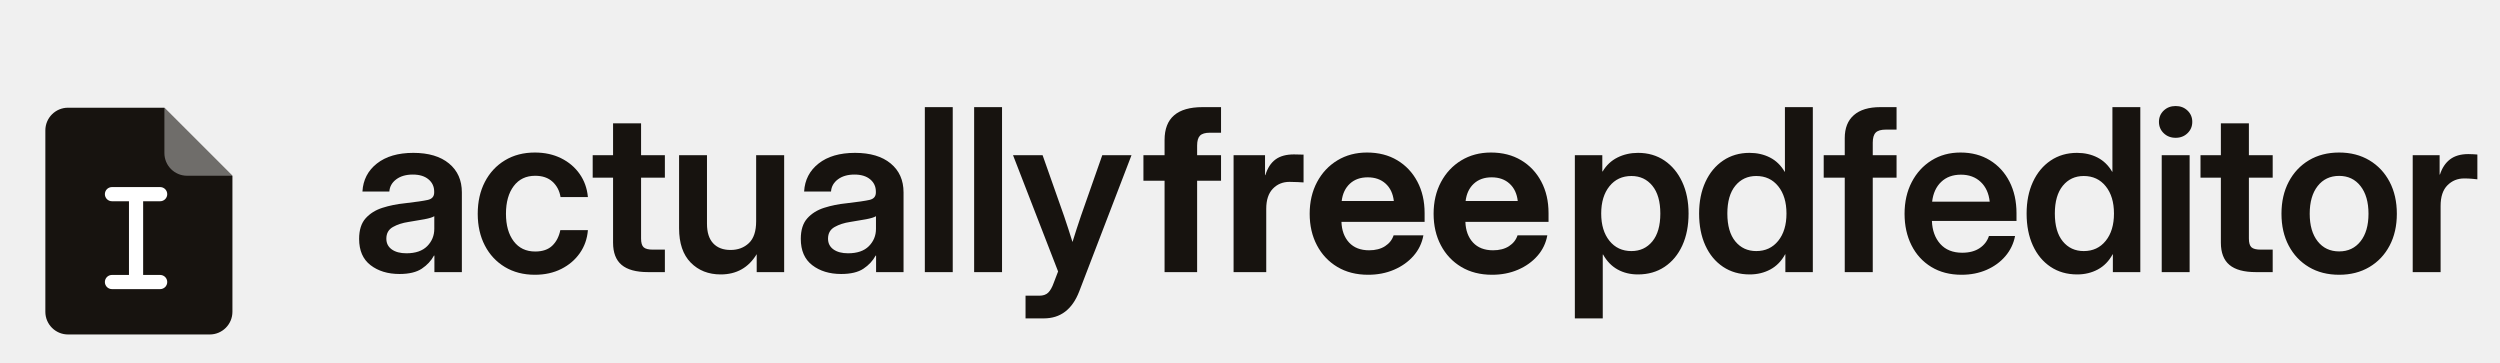
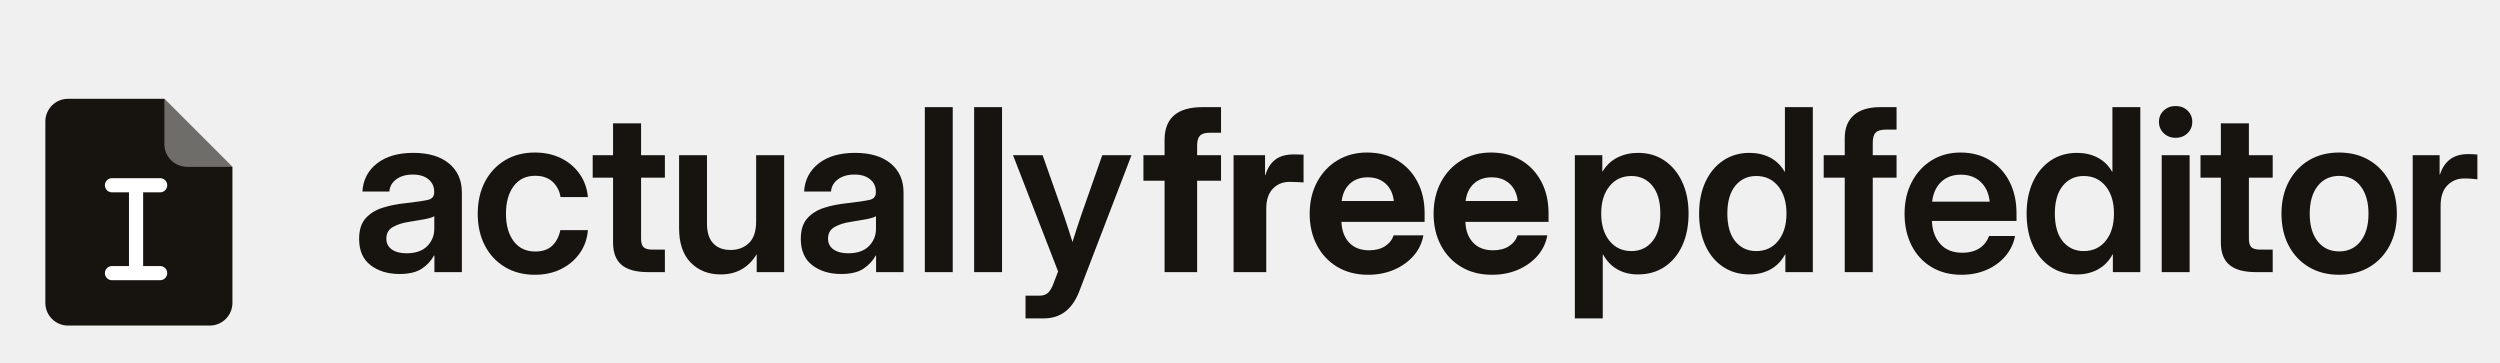
<svg xmlns="http://www.w3.org/2000/svg" viewBox="0 0 441 64" width="441" height="64">
-   <g transform="translate(0 14) scale(.5)">
+   <g transform="translate(0 12.43) scale(.5)">
    <path d="M24 10 H58 L82 34 V82 a8 8 0 0 1 -8 8 H24 a8 8 0 0 1 -8 -8 V18 a8 8 0 0 1 8 -8 Z" fill="#17130F" />
    <path d="M58 10 V26 a8 8 0 0 0 8 8 H82 Z" fill="#FFFFFF" opacity=".38" />
    <g fill="#fff">
      <rect x="45.5" y="40" width="5" height="32" rx="2.5" />
      <rect x="37" y="38" width="22" height="5" rx="2.5" />
      <rect x="37" y="69" width="22" height="5" rx="2.5" />
    </g>
  </g>
  <path d="M70.477 48.332Q67.391 48.332 65.369 46.779Q63.348 45.227 63.348 42.141Q63.348 39.797 64.49 38.518Q65.633 37.238 67.479 36.652Q69.324 36.066 71.453 35.852Q74.324 35.52 75.457 35.266Q76.59 35.012 76.59 33.957V33.801Q76.59 32.473 75.584 31.633Q74.578 30.793 72.82 30.793Q71.023 30.793 69.9 31.633Q68.777 32.473 68.68 33.781H63.934Q64.109 30.715 66.492 28.84Q68.875 26.965 72.918 26.965Q76.941 26.965 79.207 28.84Q81.473 30.715 81.473 33.938V48.0H76.629V45.09H76.551Q75.809 46.457 74.402 47.395Q72.996 48.332 70.477 48.332ZM71.688 44.68Q74.109 44.68 75.359 43.42Q76.609 42.16 76.609 40.363V38.137Q76.16 38.43 74.871 38.674Q73.582 38.918 72.059 39.152Q70.477 39.387 69.314 40.041Q68.152 40.695 68.152 42.102Q68.152 43.312 69.109 43.996Q70.066 44.68 71.688 44.68Z M94.349 48.469Q91.341 48.469 89.066 47.102Q86.791 45.734 85.531 43.312Q84.271 40.891 84.271 37.707Q84.271 34.523 85.531 32.092Q86.791 29.66 89.066 28.283Q91.341 26.906 94.349 26.906Q96.947 26.906 98.978 27.912Q101.009 28.918 102.25 30.686Q103.49 32.453 103.705 34.758H98.88Q98.607 33.098 97.464 32.053Q96.322 31.008 94.408 31.008Q91.986 31.008 90.619 32.824Q89.252 34.641 89.252 37.707Q89.252 40.754 90.619 42.561Q91.986 44.367 94.408 44.367Q96.341 44.367 97.416 43.342Q98.49 42.316 98.841 40.598H103.705Q103.529 42.863 102.289 44.641Q101.048 46.418 99.007 47.443Q96.966 48.469 94.349 48.469Z M117.284 27.375V31.34H113.085V42.082Q113.085 43.195 113.534 43.615Q113.984 44.035 115.175 44.035H117.284V48.0H114.316Q111.171 48.0 109.657 46.73Q108.144 45.461 108.144 42.805V31.34H104.55V27.375H108.144V21.75H113.085V27.375Z M127.134 48.41Q123.891 48.41 121.841 46.32Q119.79 44.23 119.79 40.266V27.375H124.712V39.484Q124.712 41.75 125.805 42.922Q126.899 44.094 128.872 44.094Q130.825 44.094 132.104 42.883Q133.384 41.672 133.384 39.035V27.375H138.325V48.0H133.481V44.836Q131.313 48.41 127.134 48.41Z M148.389 48.332Q145.303 48.332 143.282 46.779Q141.26 45.227 141.26 42.141Q141.26 39.797 142.403 38.518Q143.545 37.238 145.391 36.652Q147.237 36.066 149.366 35.852Q152.237 35.52 153.37 35.266Q154.502 35.012 154.502 33.957V33.801Q154.502 32.473 153.496 31.633Q152.491 30.793 150.733 30.793Q148.936 30.793 147.813 31.633Q146.69 32.473 146.592 33.781H141.846Q142.022 30.715 144.405 28.84Q146.788 26.965 150.83 26.965Q154.854 26.965 157.12 28.84Q159.385 30.715 159.385 33.938V48.0H154.541V45.09H154.463Q153.721 46.457 152.315 47.395Q150.909 48.332 148.389 48.332ZM149.6 44.68Q152.022 44.68 153.272 43.42Q154.522 42.16 154.522 40.363V38.137Q154.073 38.43 152.784 38.674Q151.495 38.918 149.971 39.152Q148.389 39.387 147.227 40.041Q146.065 40.695 146.065 42.102Q146.065 43.312 147.022 43.996Q147.979 44.68 149.6 44.68Z M168.063 18.898V48.0H163.141V18.898Z M176.759 18.898V48.0H171.838V18.898Z M180.905 56.164V52.16H183.347Q184.343 52.16 184.9 51.623Q185.456 51.086 185.886 49.875L186.648 47.883L178.698 27.375H183.913L187.702 38.117Q188.093 39.27 188.464 40.412Q188.835 41.555 189.187 42.688Q189.89 40.422 190.671 38.117L194.441 27.375H199.597L190.378 51.398Q188.542 56.164 184.128 56.164Z" fill="#17130F" />
  <path d="M215.391 27.375V31.887H211.173V48.0H205.43V31.887H201.7V27.375H205.43V24.699Q205.43 18.898 212.13 18.898H215.391V23.41H213.438Q212.188 23.41 211.68 23.928Q211.173 24.445 211.173 25.676V27.375Z M217.604 48.0V27.375H223.151V30.891H223.209Q223.776 29.035 224.987 28.137Q226.198 27.238 228.248 27.238Q228.756 27.238 229.176 27.258Q229.596 27.277 229.948 27.277V32.18Q229.635 32.16 228.913 32.121Q228.19 32.082 227.467 32.082Q225.69 32.082 224.528 33.293Q223.366 34.504 223.366 36.828V48.0Z M241.34 48.469Q238.215 48.469 235.9 47.082Q233.586 45.695 232.307 43.264Q231.027 40.832 231.027 37.707Q231.027 34.562 232.326 32.121Q233.625 29.68 235.91 28.293Q238.195 26.906 241.145 26.906Q244.191 26.906 246.467 28.264Q248.742 29.621 250.021 32.033Q251.301 34.445 251.301 37.59V39.133H236.633Q236.711 41.418 237.98 42.785Q239.25 44.152 241.516 44.152Q243.195 44.152 244.318 43.43Q245.441 42.707 245.832 41.516H251.086Q250.715 43.566 249.348 45.129Q247.98 46.691 245.91 47.58Q243.84 48.469 241.34 48.469ZM236.672 35.461H245.871Q245.656 33.527 244.436 32.404Q243.215 31.281 241.262 31.281Q239.328 31.281 238.117 32.404Q236.906 33.527 236.672 35.461Z M263.201 48.469Q260.076 48.469 257.761 47.082Q255.447 45.695 254.168 43.264Q252.888 40.832 252.888 37.707Q252.888 34.562 254.187 32.121Q255.486 29.68 257.771 28.293Q260.056 26.906 263.005 26.906Q266.052 26.906 268.328 28.264Q270.603 29.621 271.882 32.033Q273.162 34.445 273.162 37.59V39.133H258.494Q258.572 41.418 259.841 42.785Q261.111 44.152 263.377 44.152Q265.056 44.152 266.179 43.43Q267.302 42.707 267.693 41.516H272.947Q272.576 43.566 271.209 45.129Q269.841 46.691 267.771 47.58Q265.701 48.469 263.201 48.469ZM258.533 35.461H267.732Q267.517 33.527 266.296 32.404Q265.076 31.281 263.123 31.281Q261.189 31.281 259.978 32.404Q258.767 33.527 258.533 35.461Z" fill="#17130F" />
  <path d="M277.804 56.164V27.375H282.648V30.246H282.706Q283.683 28.605 285.323 27.785Q286.964 26.965 288.956 26.965Q291.613 26.965 293.614 28.322Q295.616 29.68 296.739 32.092Q297.863 34.504 297.863 37.668Q297.863 40.891 296.759 43.303Q295.655 45.715 293.644 47.062Q291.632 48.41 288.937 48.41Q286.905 48.41 285.333 47.531Q283.761 46.652 282.784 44.895H282.726V56.164ZM287.784 44.289Q290.07 44.289 291.476 42.58Q292.882 40.871 292.882 37.668Q292.882 34.484 291.476 32.766Q290.07 31.047 287.784 31.047Q285.363 31.047 283.907 32.854Q282.452 34.66 282.452 37.668Q282.452 40.676 283.907 42.482Q285.363 44.289 287.784 44.289Z M308.649 48.41Q305.954 48.41 303.942 47.062Q301.93 45.715 300.827 43.303Q299.723 40.891 299.723 37.668Q299.723 34.504 300.837 32.092Q301.95 29.68 303.962 28.322Q305.973 26.965 308.61 26.965Q310.622 26.965 312.223 27.785Q313.825 28.605 314.821 30.305H314.86V18.898H319.782V48.0H314.938V44.855H314.899Q313.923 46.652 312.292 47.531Q310.661 48.41 308.649 48.41ZM309.802 44.289Q312.223 44.289 313.679 42.482Q315.134 40.676 315.134 37.668Q315.134 34.66 313.679 32.854Q312.223 31.047 309.802 31.047Q307.516 31.047 306.11 32.766Q304.704 34.484 304.704 37.668Q304.704 40.871 306.11 42.58Q307.516 44.289 309.802 44.289Z M334.553 27.375V31.34H330.354V48.0H325.413V31.34H321.702V27.375H325.413V24.367Q325.413 21.711 327.024 20.305Q328.635 18.898 331.682 18.898H334.553V22.863H332.659Q331.389 22.863 330.871 23.391Q330.354 23.918 330.354 25.188V27.375Z M346.023 48.469Q342.938 48.469 340.672 47.082Q338.406 45.695 337.186 43.264Q335.965 40.832 335.965 37.707Q335.965 34.562 337.225 32.131Q338.484 29.699 340.711 28.303Q342.938 26.906 345.828 26.906Q348.797 26.906 351.023 28.273Q353.25 29.641 354.48 32.053Q355.711 34.465 355.711 37.629V38.977H340.789Q340.887 41.496 342.273 43.039Q343.66 44.582 346.141 44.582Q347.996 44.582 349.207 43.771Q350.418 42.961 350.848 41.633H355.457Q355.066 43.645 353.748 45.188Q352.43 46.73 350.438 47.6Q348.445 48.469 346.023 48.469ZM340.828 35.578H350.984Q350.75 33.371 349.393 32.092Q348.035 30.812 345.906 30.812Q343.758 30.812 342.42 32.092Q341.082 33.371 340.828 35.578Z M366.42 48.41Q363.724 48.41 361.712 47.062Q359.701 45.715 358.597 43.303Q357.494 40.891 357.494 37.668Q357.494 34.504 358.607 32.092Q359.72 29.68 361.732 28.322Q363.744 26.965 366.38 26.965Q368.392 26.965 369.994 27.785Q371.595 28.605 372.591 30.305H372.63V18.898H377.552V48.0H372.709V44.855H372.67Q371.693 46.652 370.062 47.531Q368.431 48.41 366.42 48.41ZM367.572 44.289Q369.994 44.289 371.449 42.482Q372.904 40.676 372.904 37.668Q372.904 34.66 371.449 32.854Q369.994 31.047 367.572 31.047Q365.287 31.047 363.88 32.766Q362.474 34.484 362.474 37.668Q362.474 40.871 363.88 42.58Q365.287 44.289 367.572 44.289Z M381.327 48.0V27.375H386.249V48.0ZM383.788 24.309Q382.519 24.309 381.679 23.498Q380.839 22.688 380.839 21.496Q380.839 20.305 381.679 19.504Q382.519 18.703 383.788 18.703Q385.038 18.703 385.878 19.504Q386.718 20.305 386.718 21.496Q386.718 22.688 385.878 23.498Q385.038 24.309 383.788 24.309Z M400.903 27.375V31.34H396.704V42.082Q396.704 43.195 397.153 43.615Q397.602 44.035 398.794 44.035H400.903V48.0H397.934Q394.79 48.0 393.276 46.73Q391.762 45.461 391.762 42.805V31.34H388.169V27.375H391.762V21.75H396.704V27.375Z M412.627 48.469Q409.58 48.469 407.295 47.111Q405.01 45.754 403.731 43.332Q402.452 40.91 402.452 37.707Q402.452 34.504 403.731 32.072Q405.01 29.641 407.295 28.273Q409.58 26.906 412.627 26.906Q415.655 26.906 417.95 28.273Q420.245 29.641 421.524 32.072Q422.803 34.504 422.803 37.707Q422.803 40.91 421.524 43.332Q420.245 45.754 417.95 47.111Q415.655 48.469 412.627 48.469ZM412.627 44.348Q414.991 44.348 416.397 42.57Q417.803 40.793 417.803 37.707Q417.803 34.621 416.397 32.824Q414.991 31.027 412.627 31.027Q410.245 31.027 408.838 32.814Q407.432 34.602 407.432 37.707Q407.432 40.793 408.838 42.57Q410.245 44.348 412.627 44.348Z M425.602 48.0V27.375H430.348V30.793H430.406Q430.973 29.035 432.193 28.107Q433.414 27.18 435.406 27.18Q435.914 27.18 436.314 27.209Q436.715 27.238 437.008 27.258V31.633Q436.734 31.594 436.07 31.535Q435.406 31.477 434.684 31.477Q432.926 31.477 431.725 32.688Q430.523 33.898 430.523 36.32V48.0Z" fill="#17130F" />
</svg>
